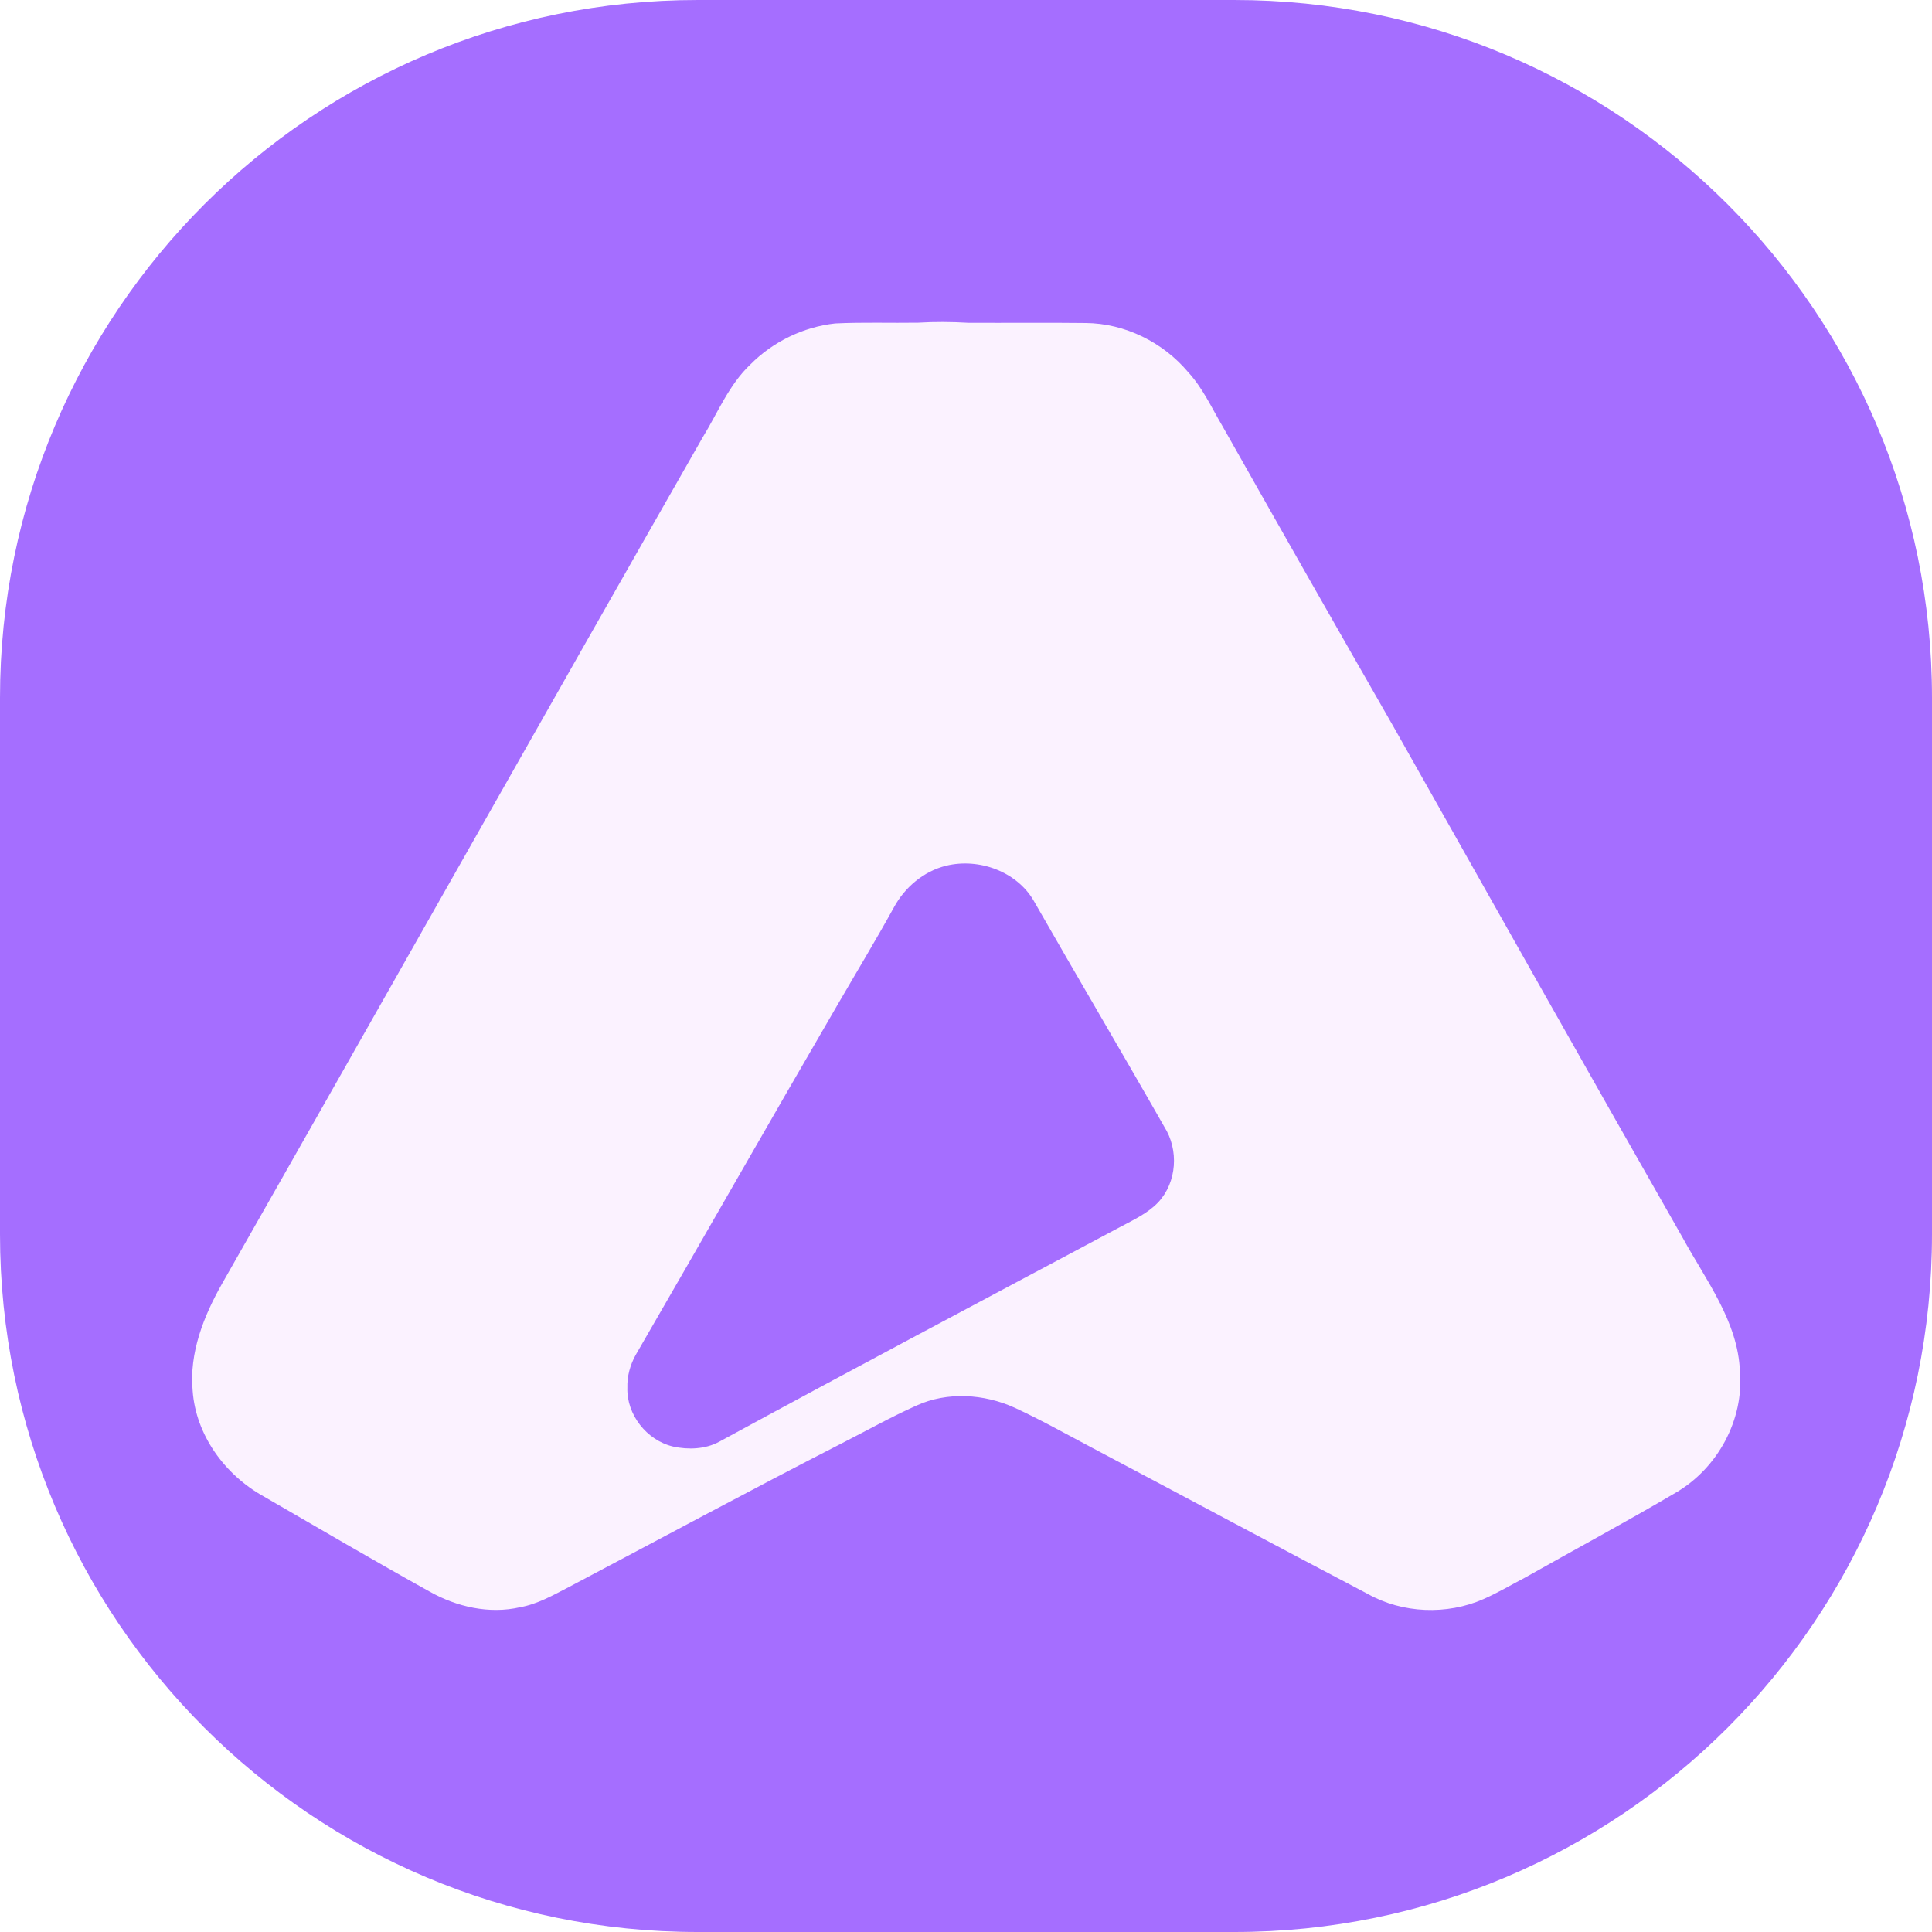
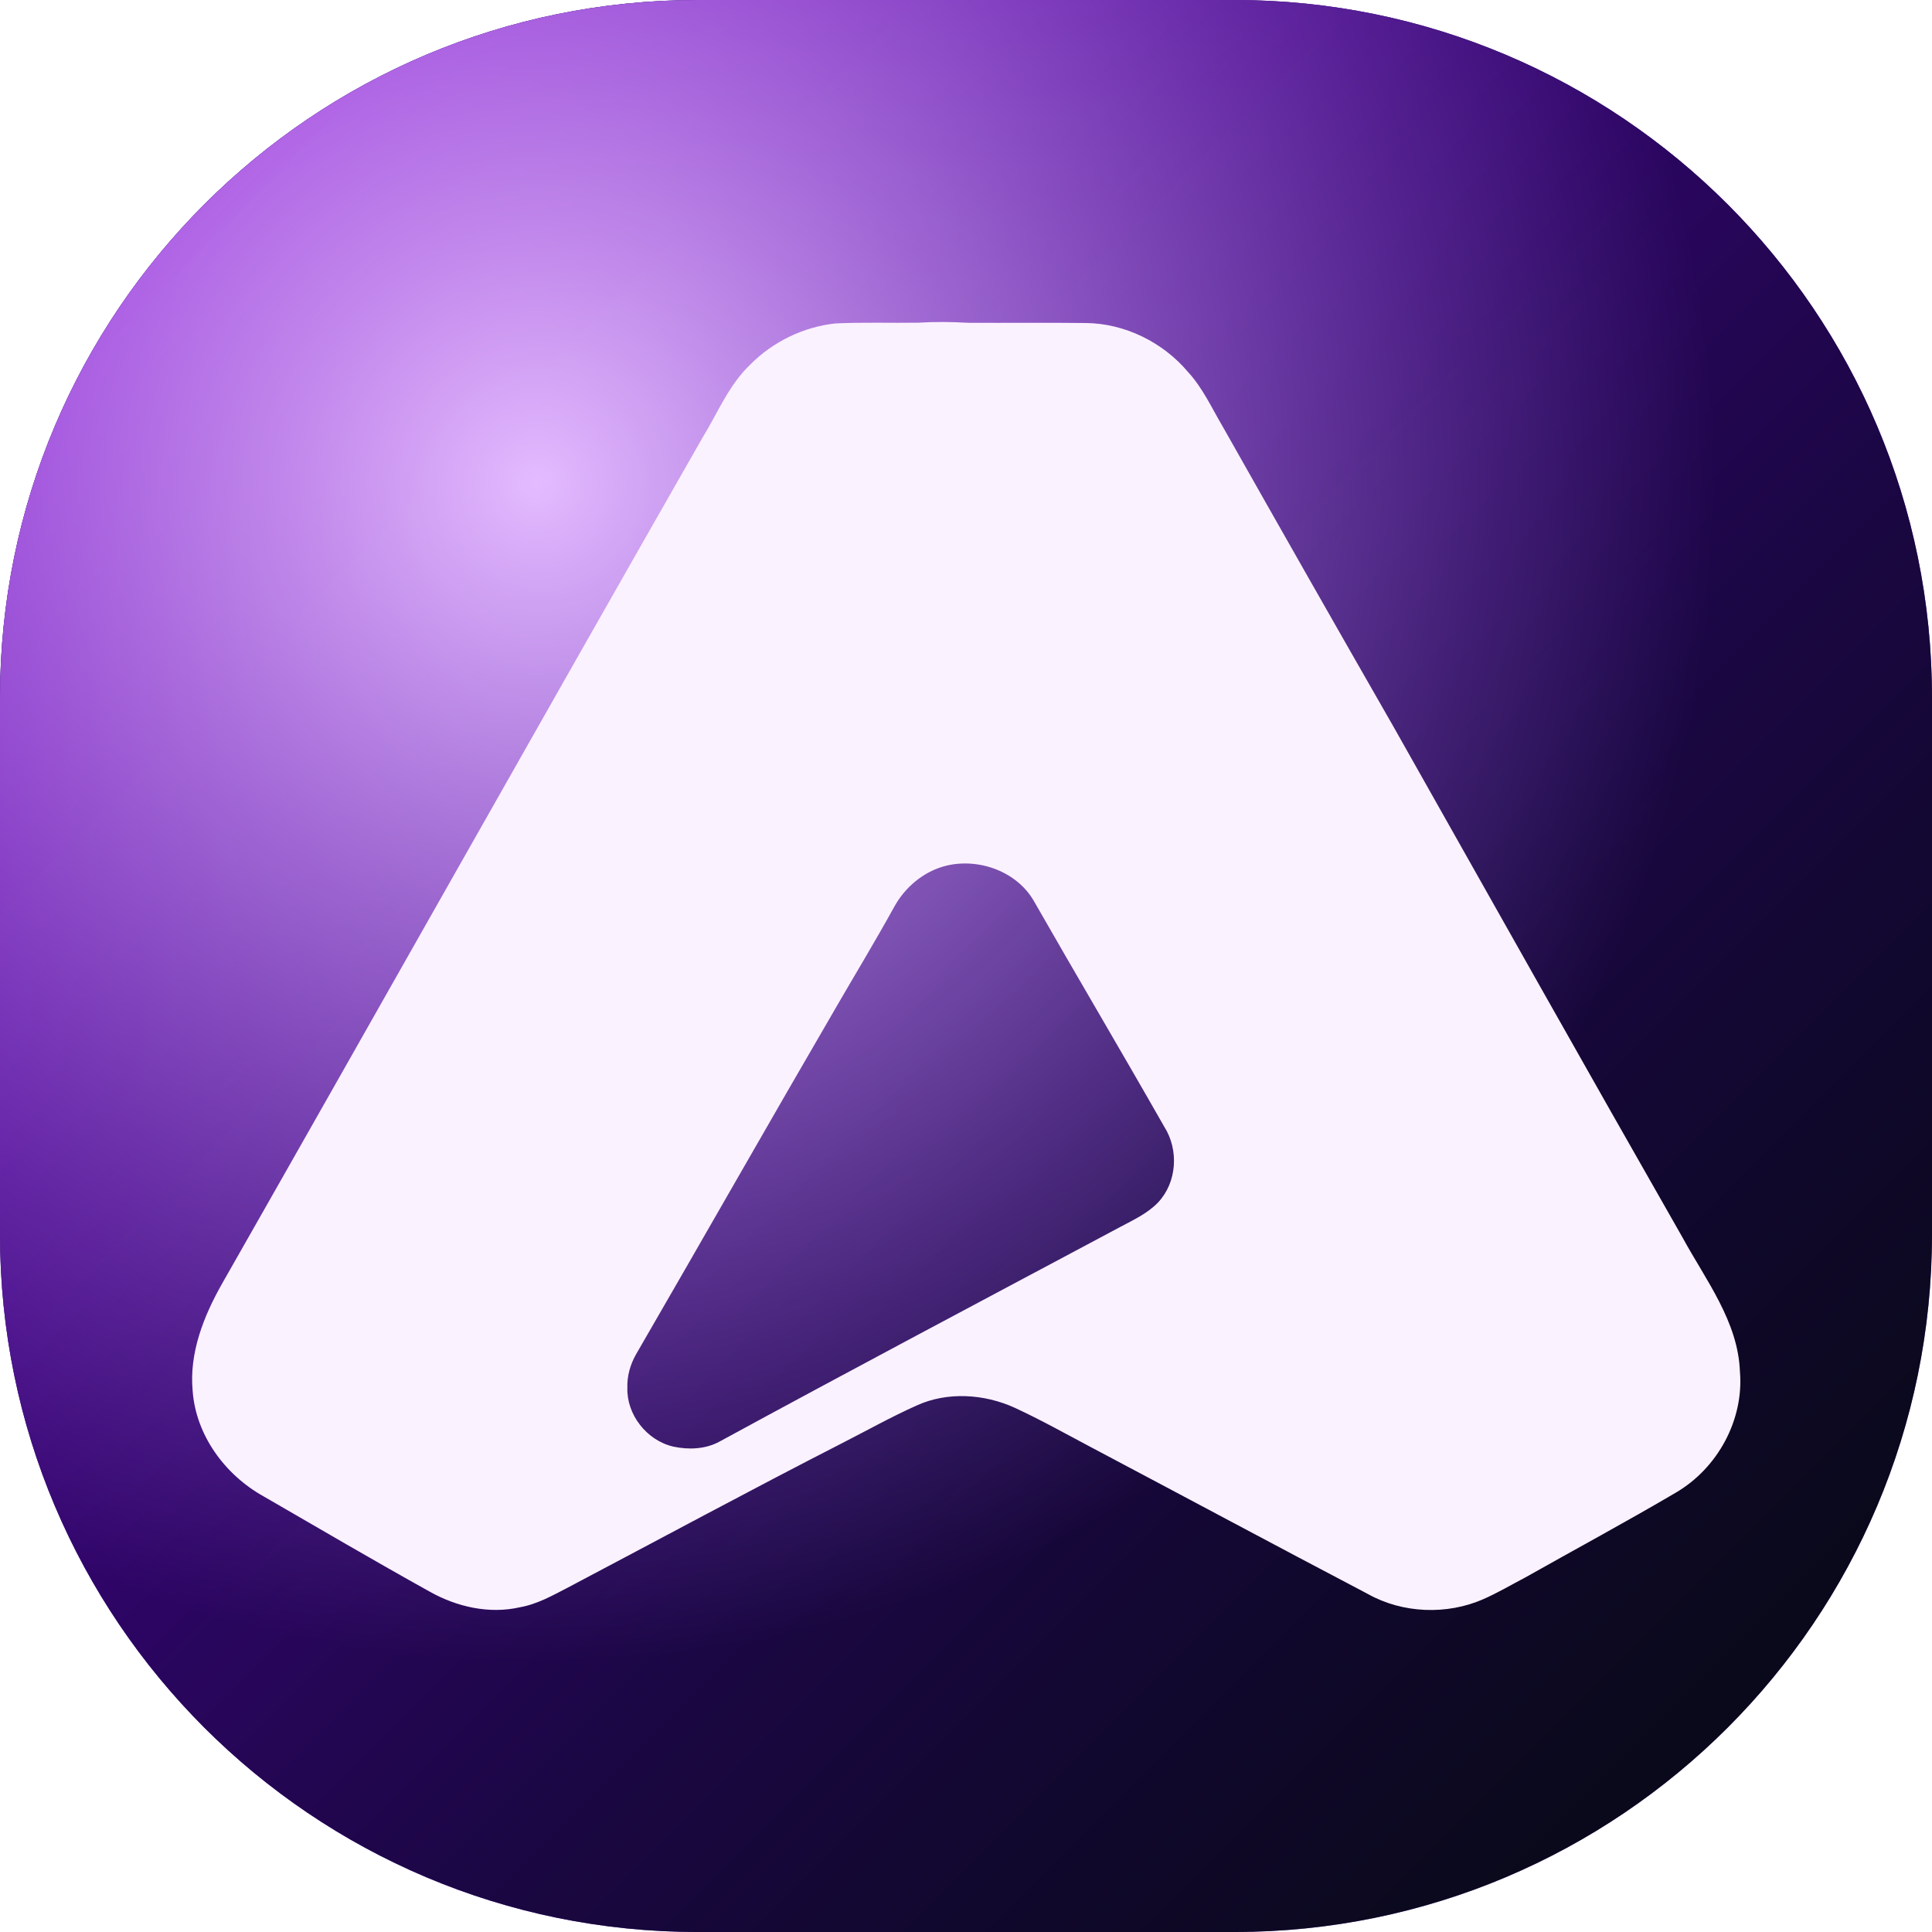
<svg xmlns="http://www.w3.org/2000/svg" width="36" height="36" viewBox="0 0 36 36" fill="none">
-   <rect width="36" height="36" rx="13" fill="#A56EFF" />
+   <defs>
+     <clipPath id="areal-mark-clip">
+       <rect width="36" height="36" rx="13" />
+     </clipPath>
+     <linearGradient id="areal-mark-purple" x1="0" y1="0" x2="36" y2="36" gradientUnits="userSpaceOnUse">
+       <stop offset="0" stop-color="#9000FF" stop-opacity="0.85" />
+       <stop offset="1" stop-color="#11007C" stop-opacity="0" />
+     </linearGradient>
+     <radialGradient id="areal-mark-glow" cx="10" cy="9" r="22" gradientUnits="userSpaceOnUse">
+       <stop offset="0" stop-color="#D9BAFF" />
+       <stop offset="1" stop-color="#A56EFF" stop-opacity="0" />
+     </radialGradient>
+   </defs>
+   <g clip-path="url(#areal-mark-clip)">
+     <rect width="36" height="36" fill="#A56EFF" />
+     <rect width="36" height="36" fill="#080A0F" />
+     <rect width="36" height="36" fill="url(#areal-mark-purple)" style="mix-blend-mode: plus-lighter" />
+     <rect width="36" height="36" fill="url(#areal-mark-glow)" style="mix-blend-mode: screen" />
+   </g>
  <g transform="translate(3.58 6)">
    <path d="M11.983 0.027C12.498 0.002 13.014 0.021 13.529 0.013C13.839 -0.006 14.151 -0.003 14.461 0.015C15.19 0.019 15.918 0.01 16.647 0.019C17.384 0.024 18.096 0.383 18.558 0.933C18.83 1.228 18.995 1.595 19.196 1.935C20.254 3.807 21.317 5.677 22.387 7.543C24.178 10.716 25.964 13.893 27.771 17.058C28.204 17.853 28.807 18.624 28.841 19.558C28.917 20.45 28.431 21.358 27.64 21.817C26.717 22.36 25.773 22.868 24.839 23.395C24.581 23.53 24.33 23.679 24.062 23.797C23.383 24.096 22.556 24.065 21.909 23.702C20.193 22.801 18.485 21.885 16.773 20.979C16.292 20.725 15.819 20.458 15.324 20.23C14.758 19.973 14.072 19.928 13.499 20.19C13.022 20.403 12.568 20.659 12.104 20.895C10.394 21.77 8.706 22.683 7.009 23.578C6.721 23.727 6.434 23.891 6.108 23.949C5.535 24.08 4.93 23.941 4.429 23.659C3.389 23.081 2.365 22.48 1.336 21.885C0.607 21.481 0.069 20.737 0.01 19.917C-0.056 19.212 0.213 18.529 0.557 17.921C3.548 12.669 6.512 7.403 9.51 2.156C9.795 1.693 10 1.172 10.404 0.79C10.819 0.371 11.386 0.092 11.983 0.027ZM14.052 10.131C13.628 10.235 13.275 10.539 13.075 10.911C12.737 11.524 12.373 12.125 12.021 12.732C10.761 14.897 9.523 17.076 8.267 19.244C8.162 19.432 8.103 19.644 8.11 19.86C8.095 20.354 8.465 20.838 8.964 20.955C9.246 21.016 9.558 21.005 9.816 20.868C12.299 19.516 14.798 18.194 17.293 16.863C17.541 16.731 17.805 16.609 18 16.405C18.353 16.028 18.388 15.426 18.115 14.996C17.311 13.584 16.483 12.186 15.677 10.776C15.361 10.241 14.664 9.983 14.052 10.131Z" fill="#FBF2FF" />
  </g>
</svg>
